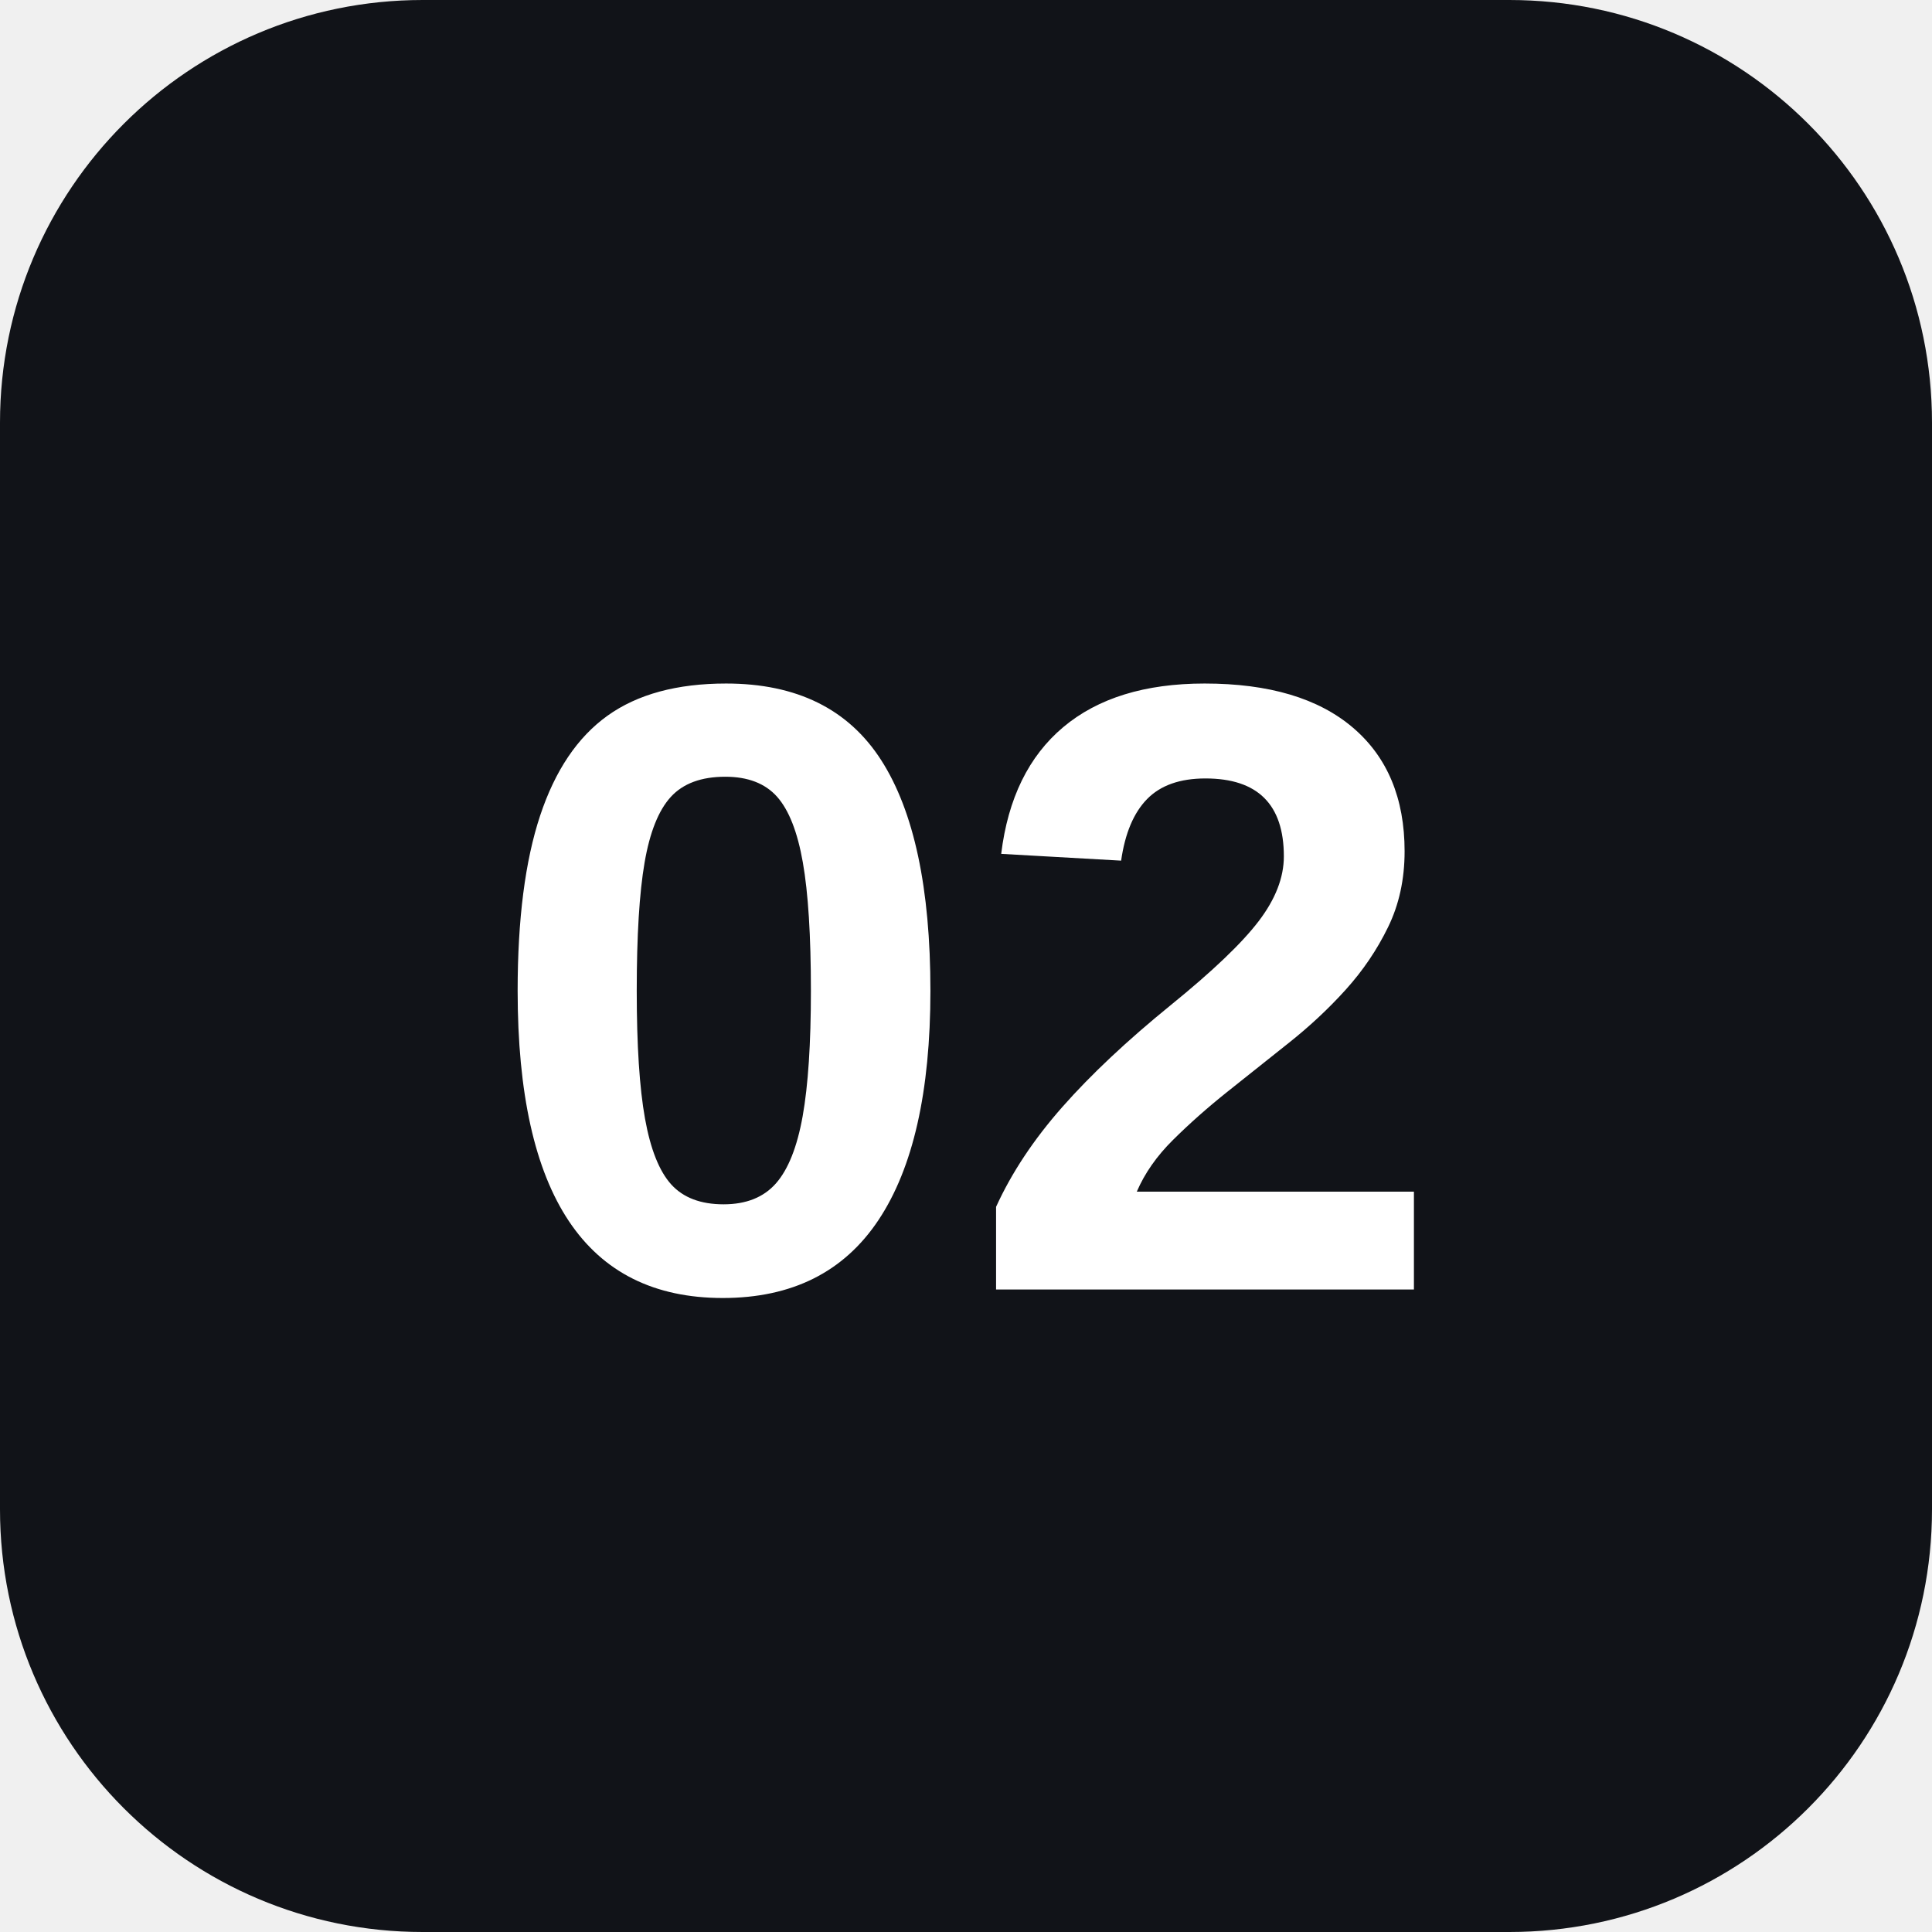
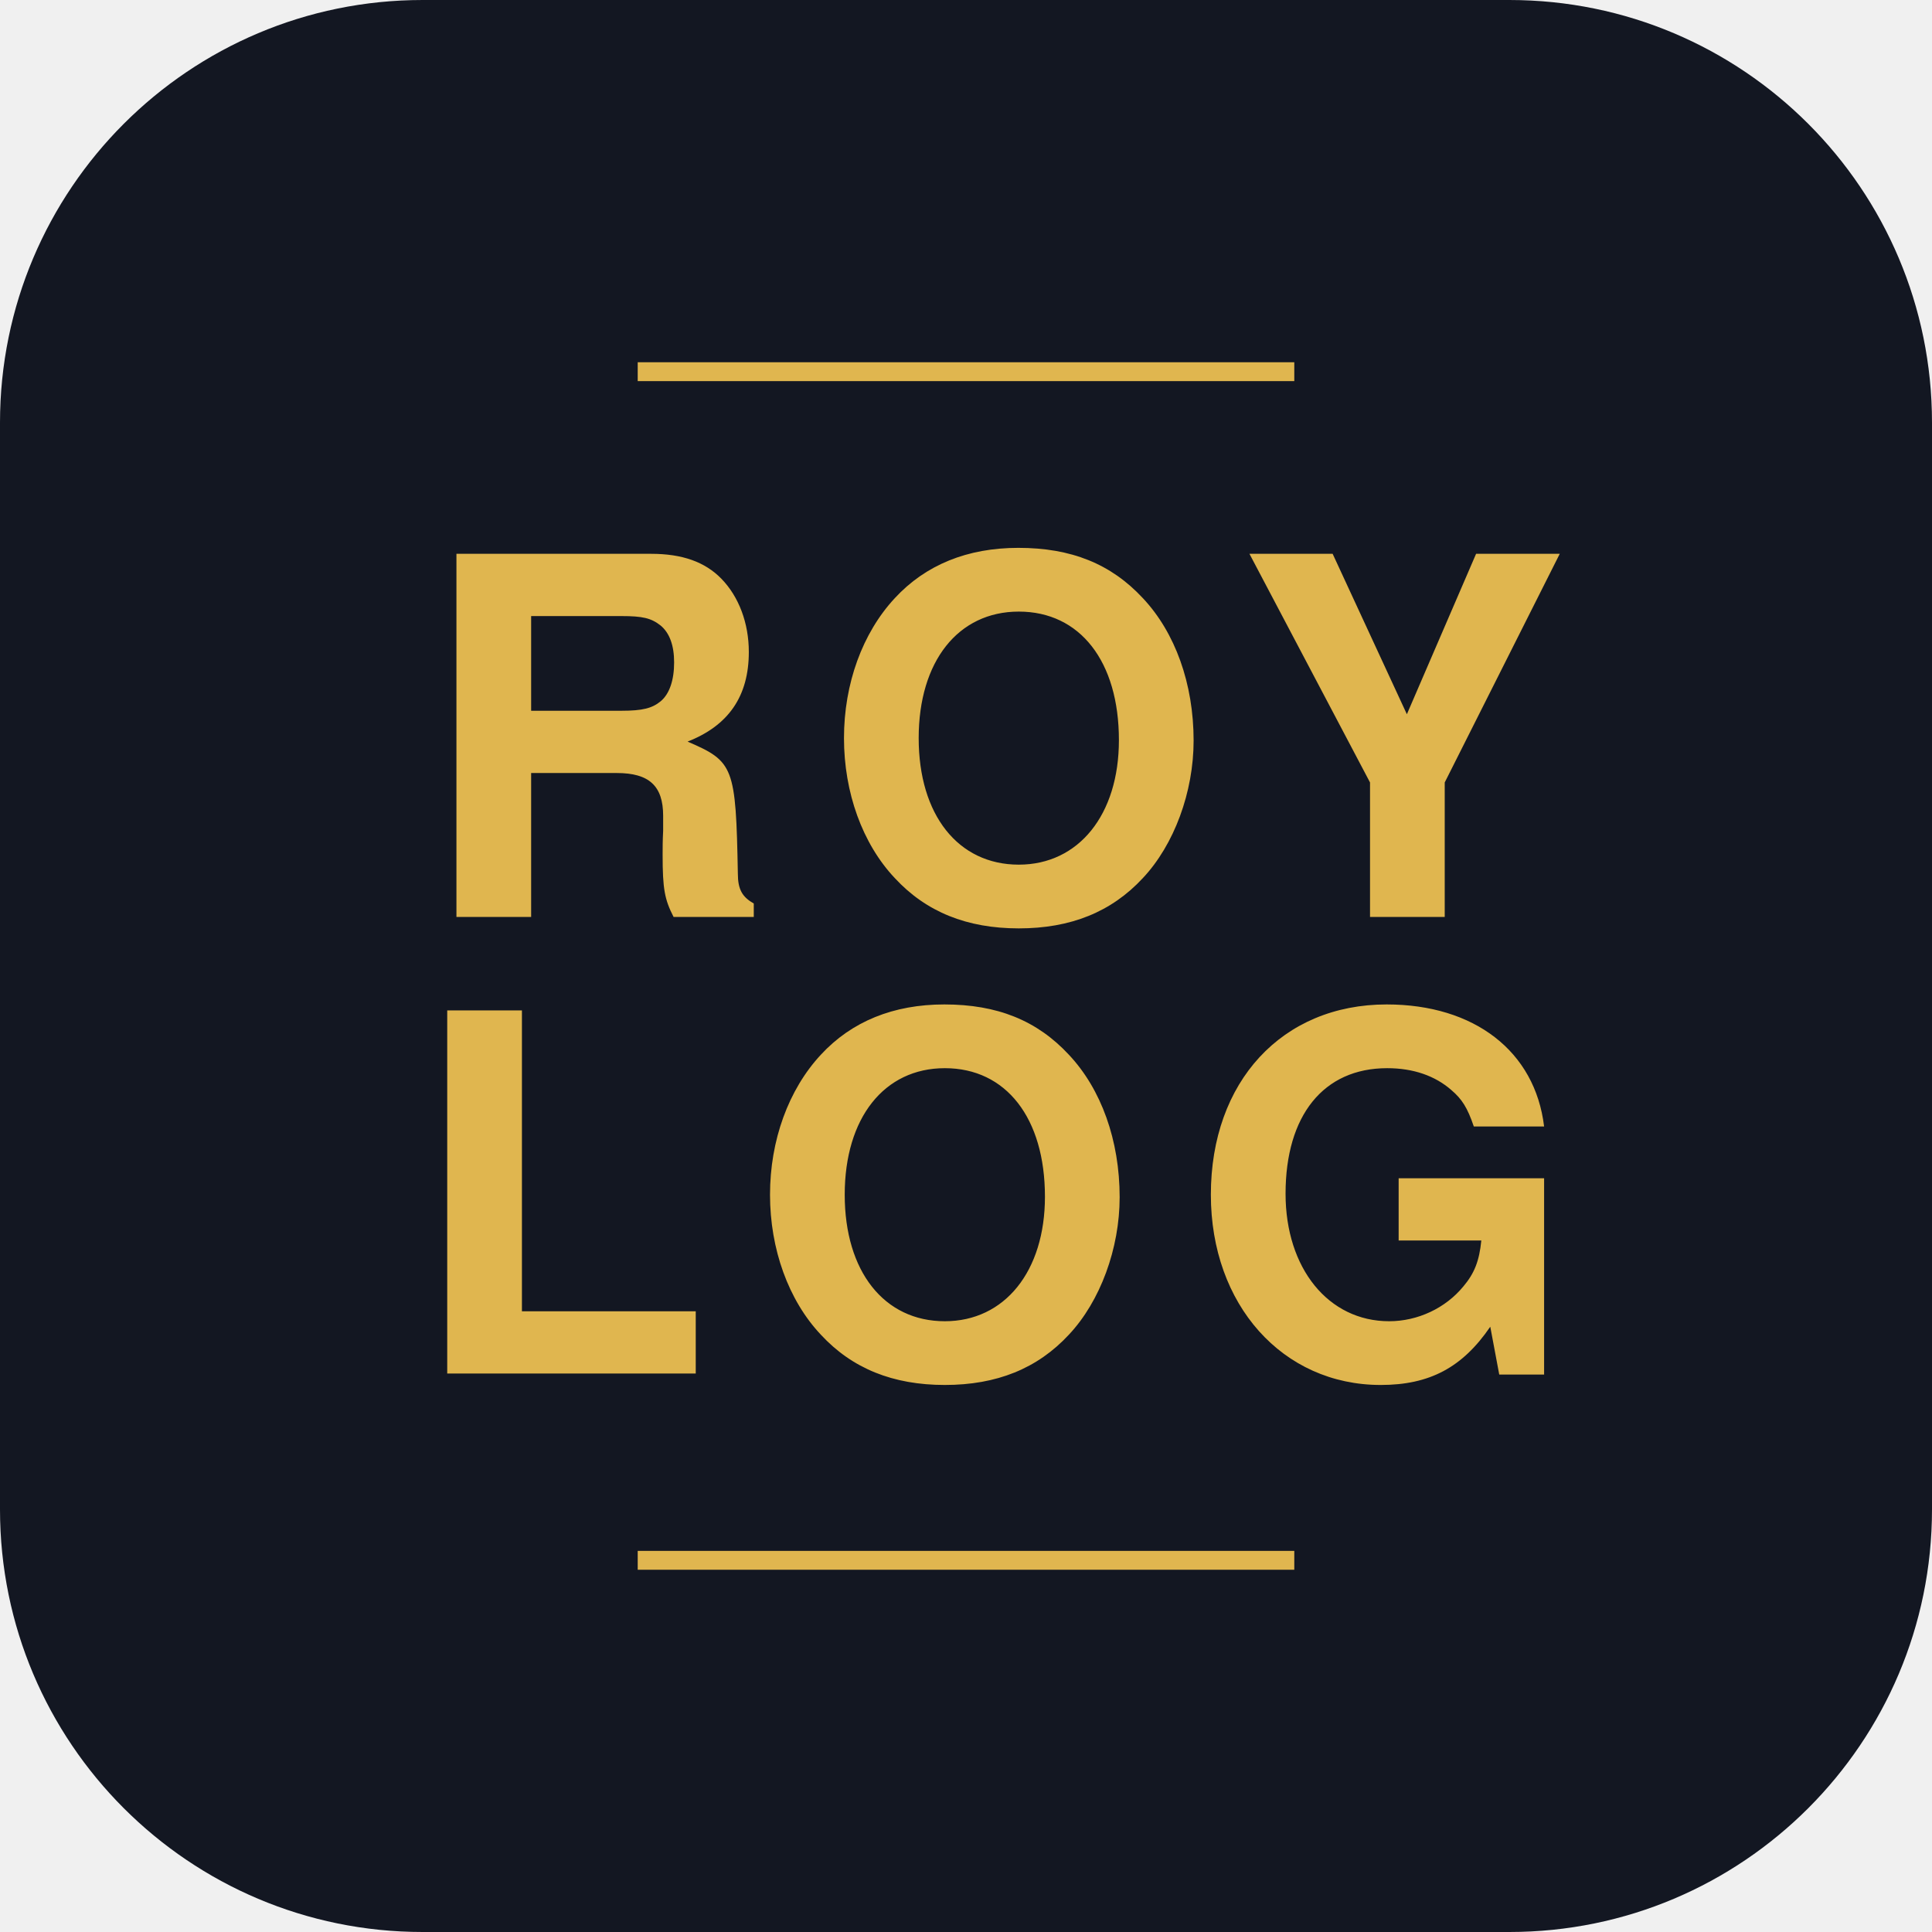
<svg xmlns="http://www.w3.org/2000/svg" viewBox="0 0 512 512">
-   <rect width="512" height="512" rx="112" fill="#111318" />
-   <text x="256" y="262" text-anchor="middle" dominant-baseline="central" font-family="'Space Grotesk','Arial',sans-serif" font-size="230" font-weight="700" fill="#ffffff">02</text>
+   <rect width="512" height="512" rx="112" fill="#131722" />
+   <rect x="169" y="96" width="174" height="5" fill="#e0b64f" />
+   <rect x="169" y="411" width="174" height="5" fill="#e0b64f" />
+   <g fill="#e0b64f" font-family="'Helvetica Neue',Helvetica,Arial,sans-serif" font-size="132" font-weight="700" letter-spacing="14" text-anchor="middle">
+     <text x="263" y="243">ROY</text>
+     <text x="263" y="364">LOG</text>
+   </g>
</svg>
